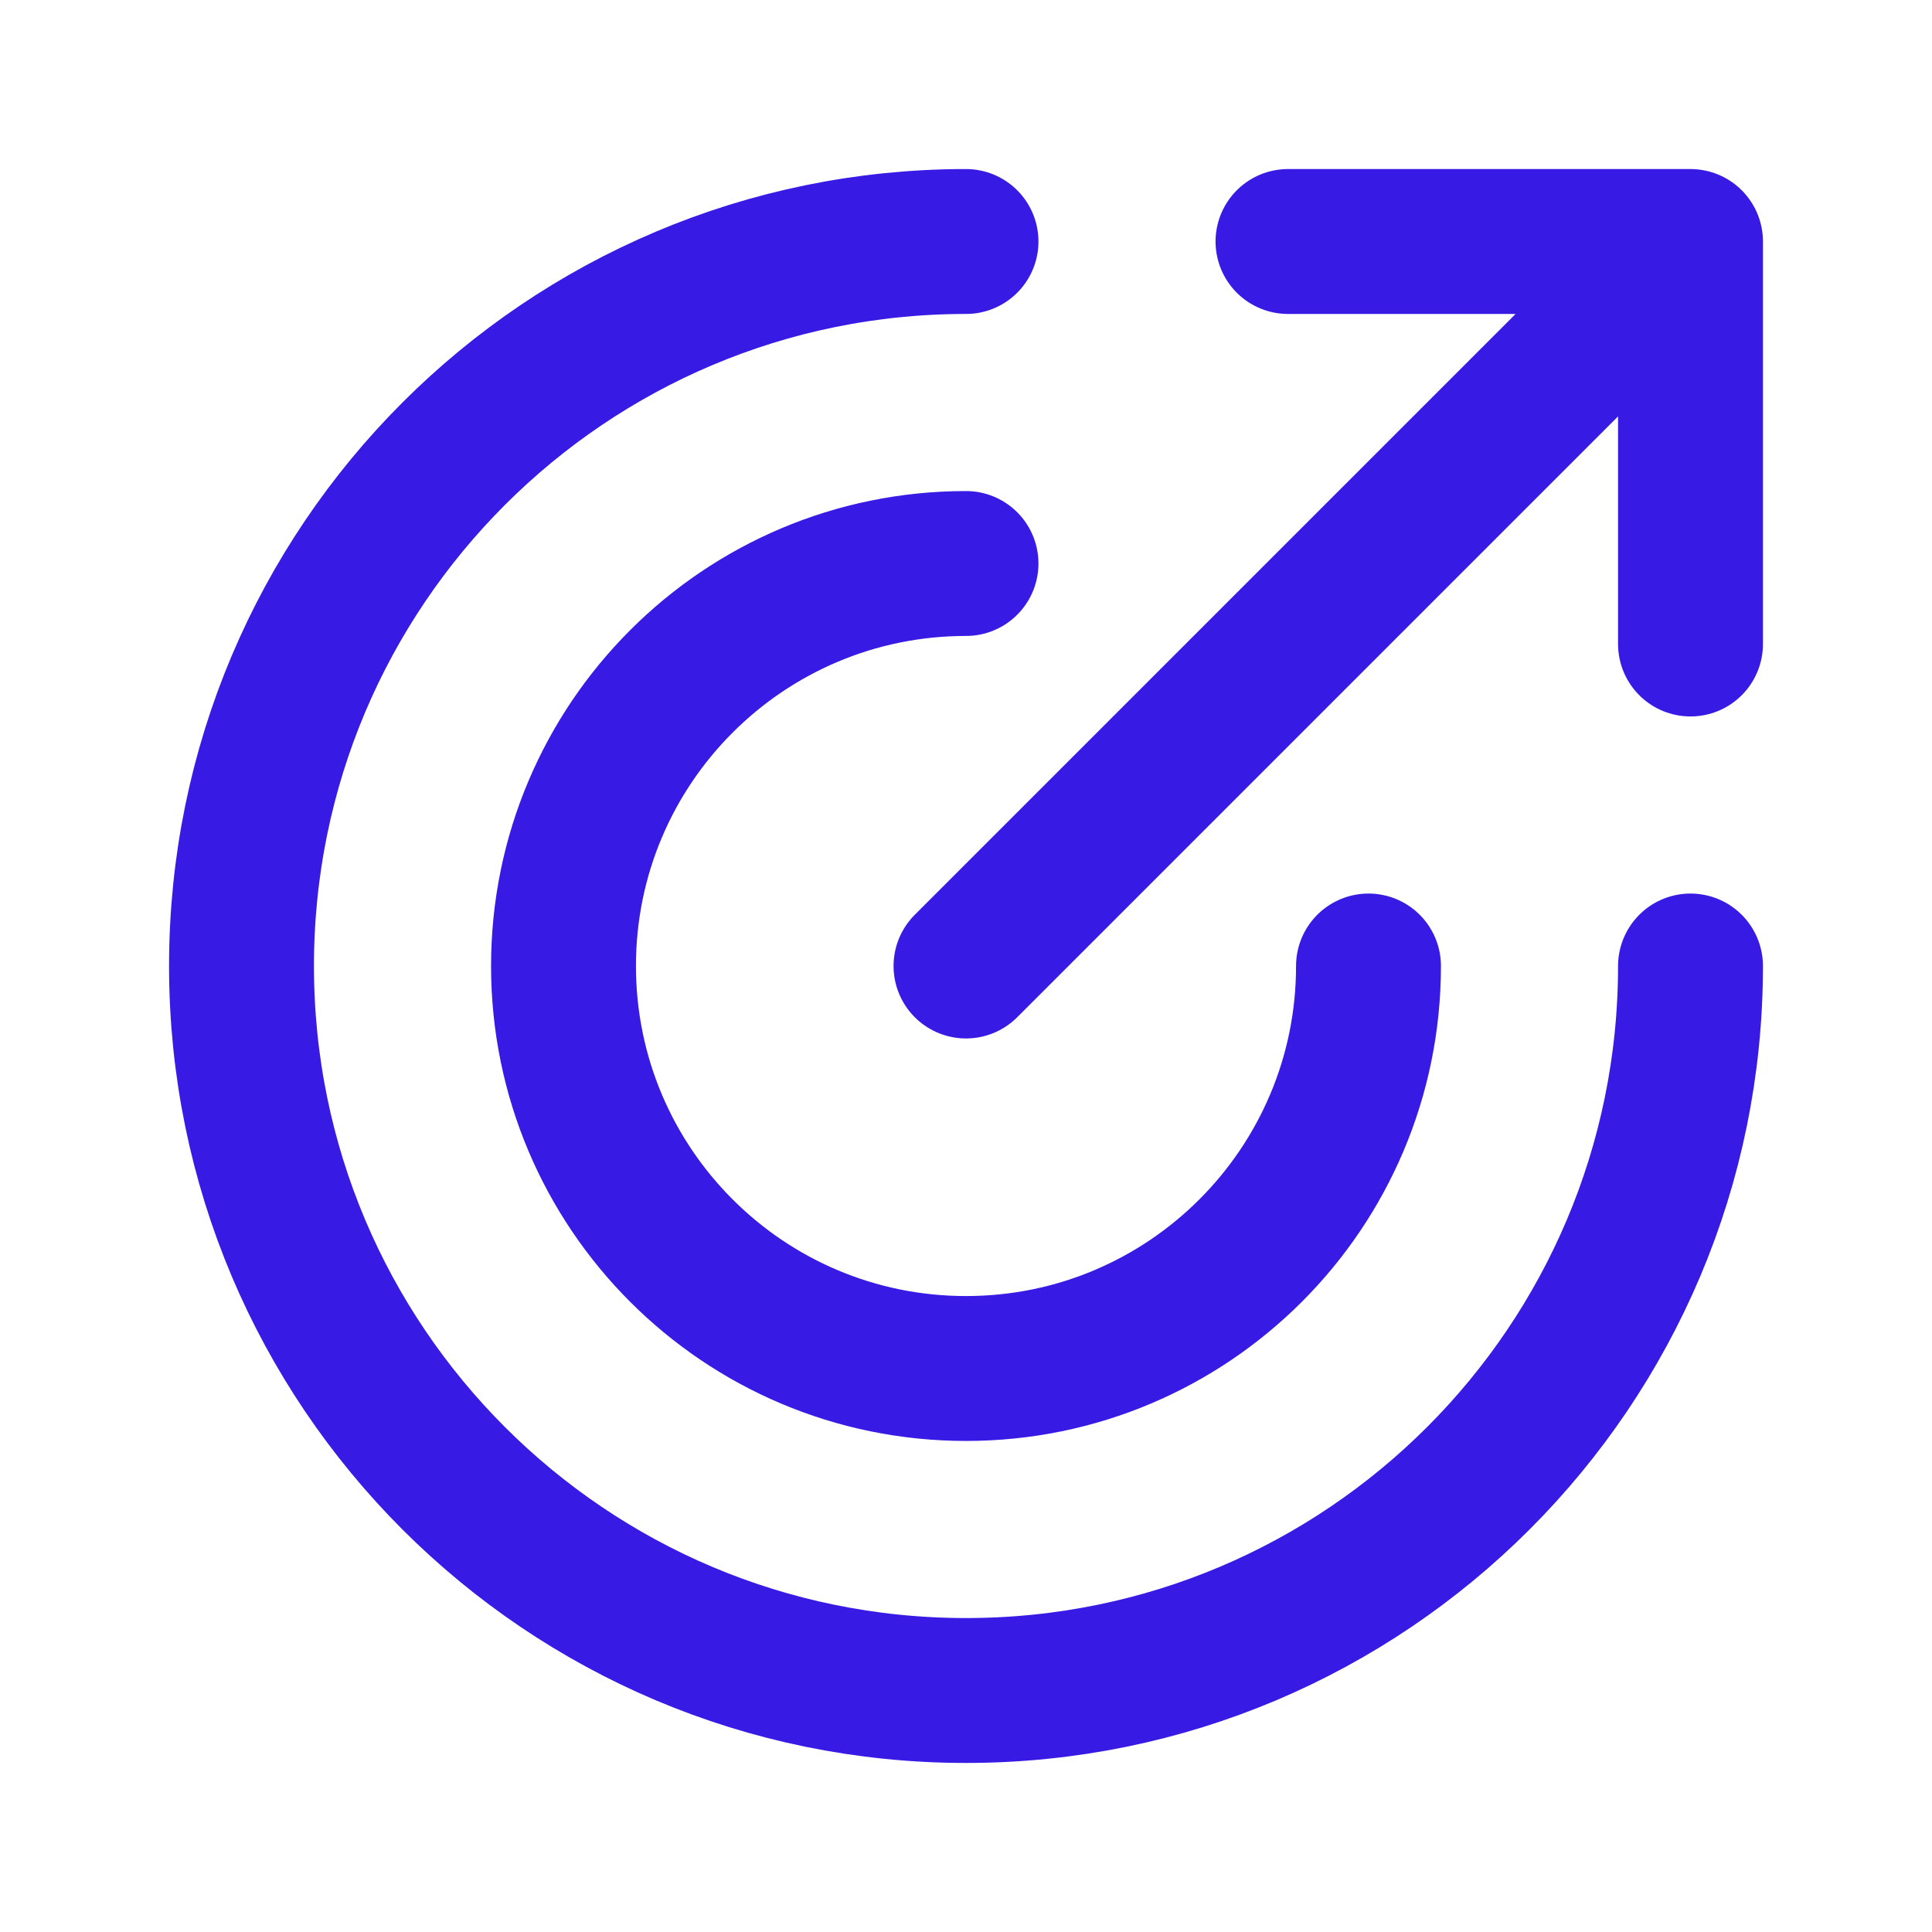
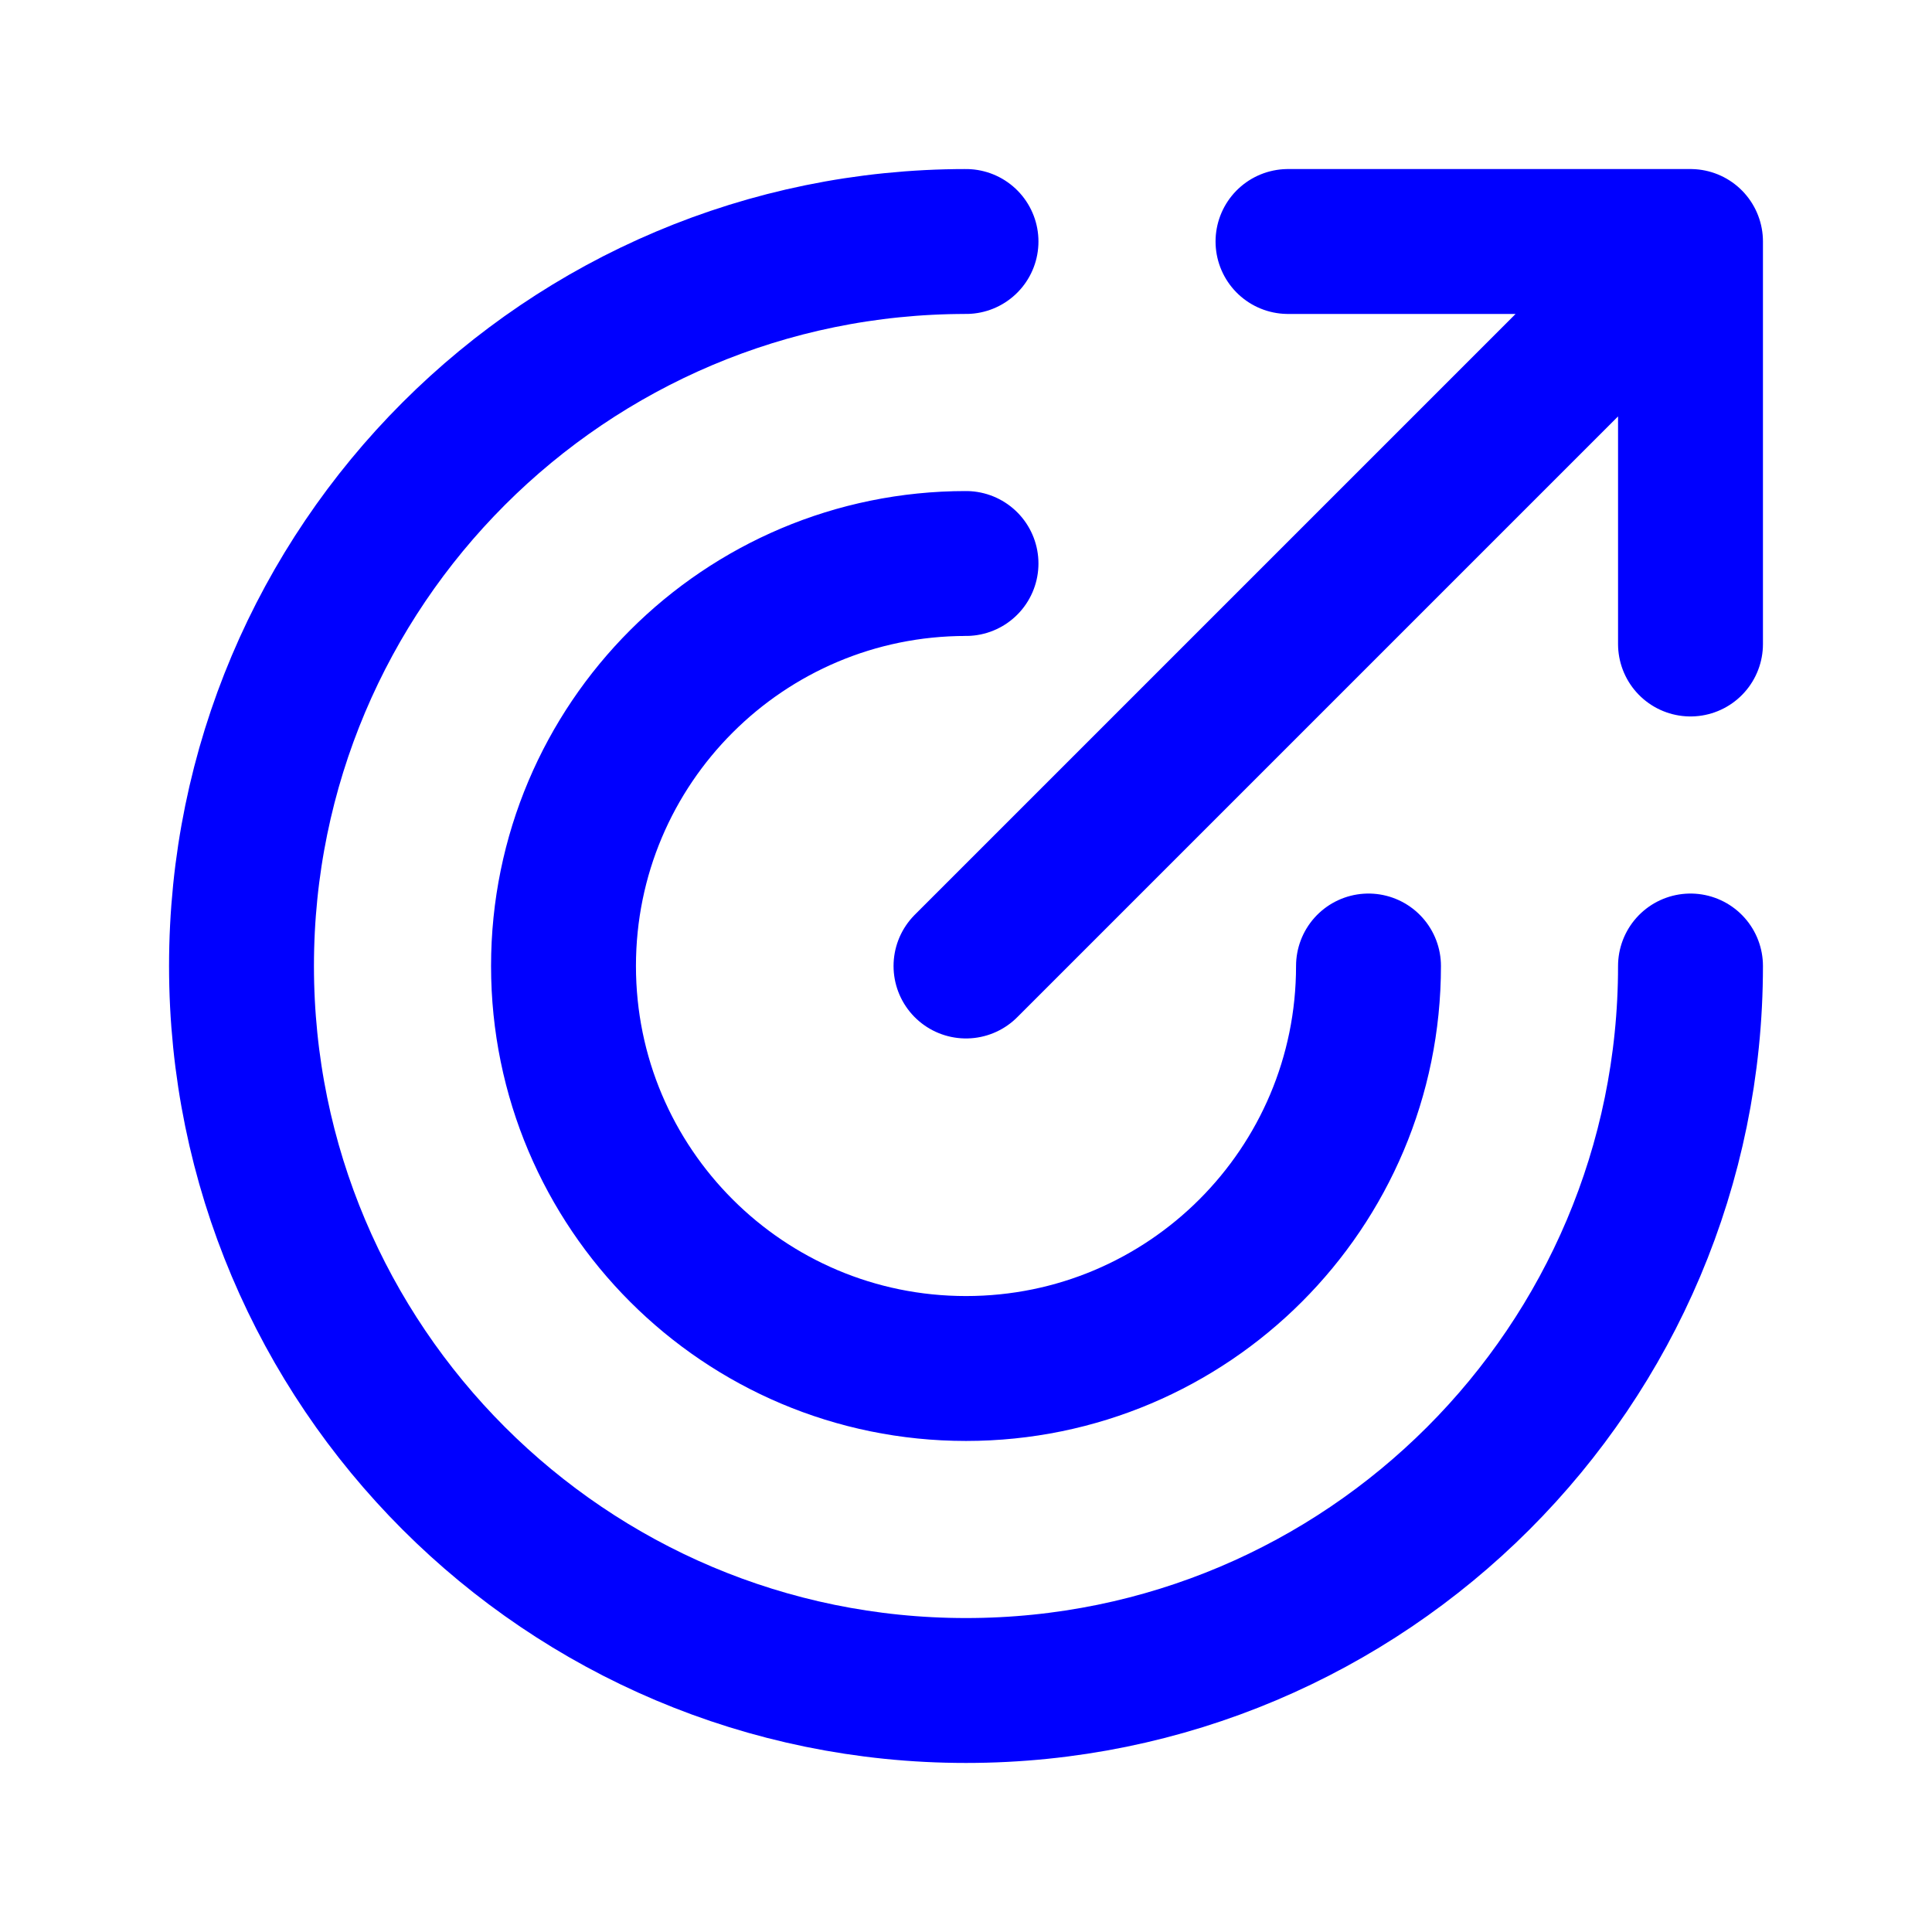
<svg xmlns="http://www.w3.org/2000/svg" viewBox="0 0 24 24">
-   <path d="M21,12 A9,9 0,1 1,12,3 M17,12 A5,5 0,1 1,12,7 M12,12 L21,3 M16,3 L21,3 L21,8" fill="none" stroke="#371be4" stroke-width="1.8" stroke-linecap="round" stroke-linejoin="round" />
+   <path d="M21,12 A9,9 0,1 1,12,3 M17,12 A5,5 0,1 1,12,7 M12,12 L21,3 M16,3 L21,3 L21,8" fill="none" stroke="#0000FF" stroke-width="1.8" stroke-linecap="round" stroke-linejoin="round" />
</svg>
